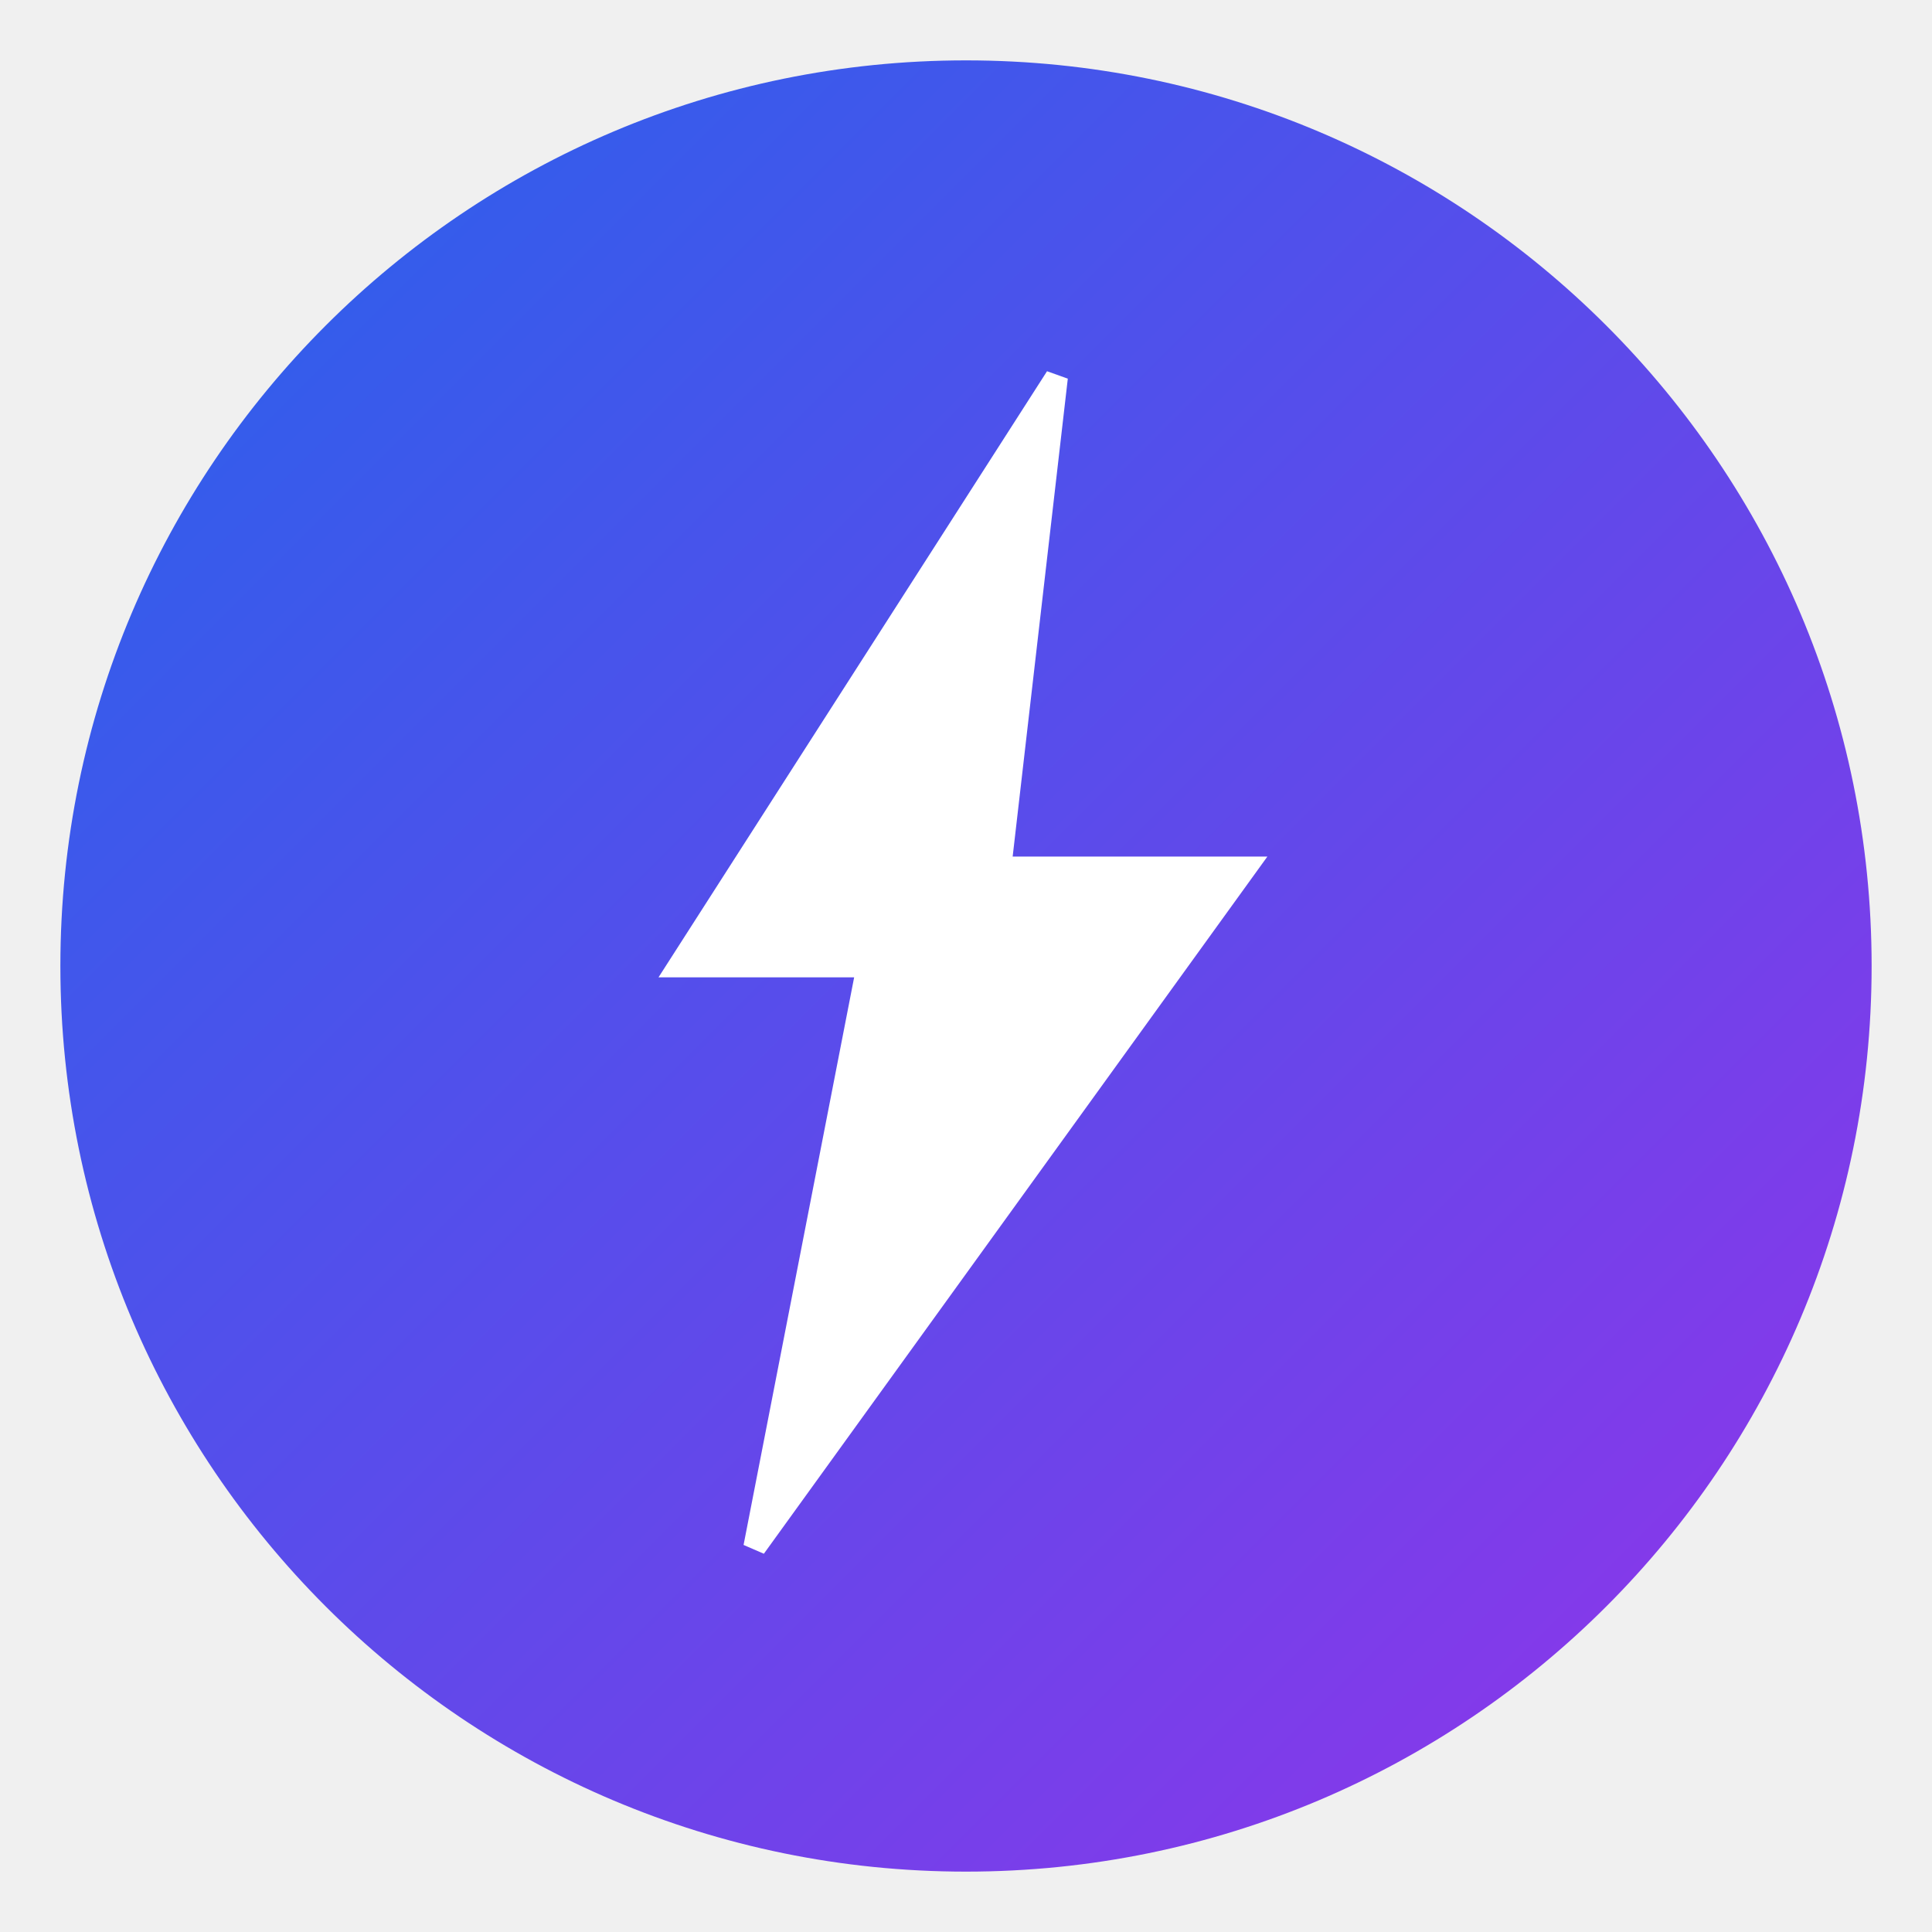
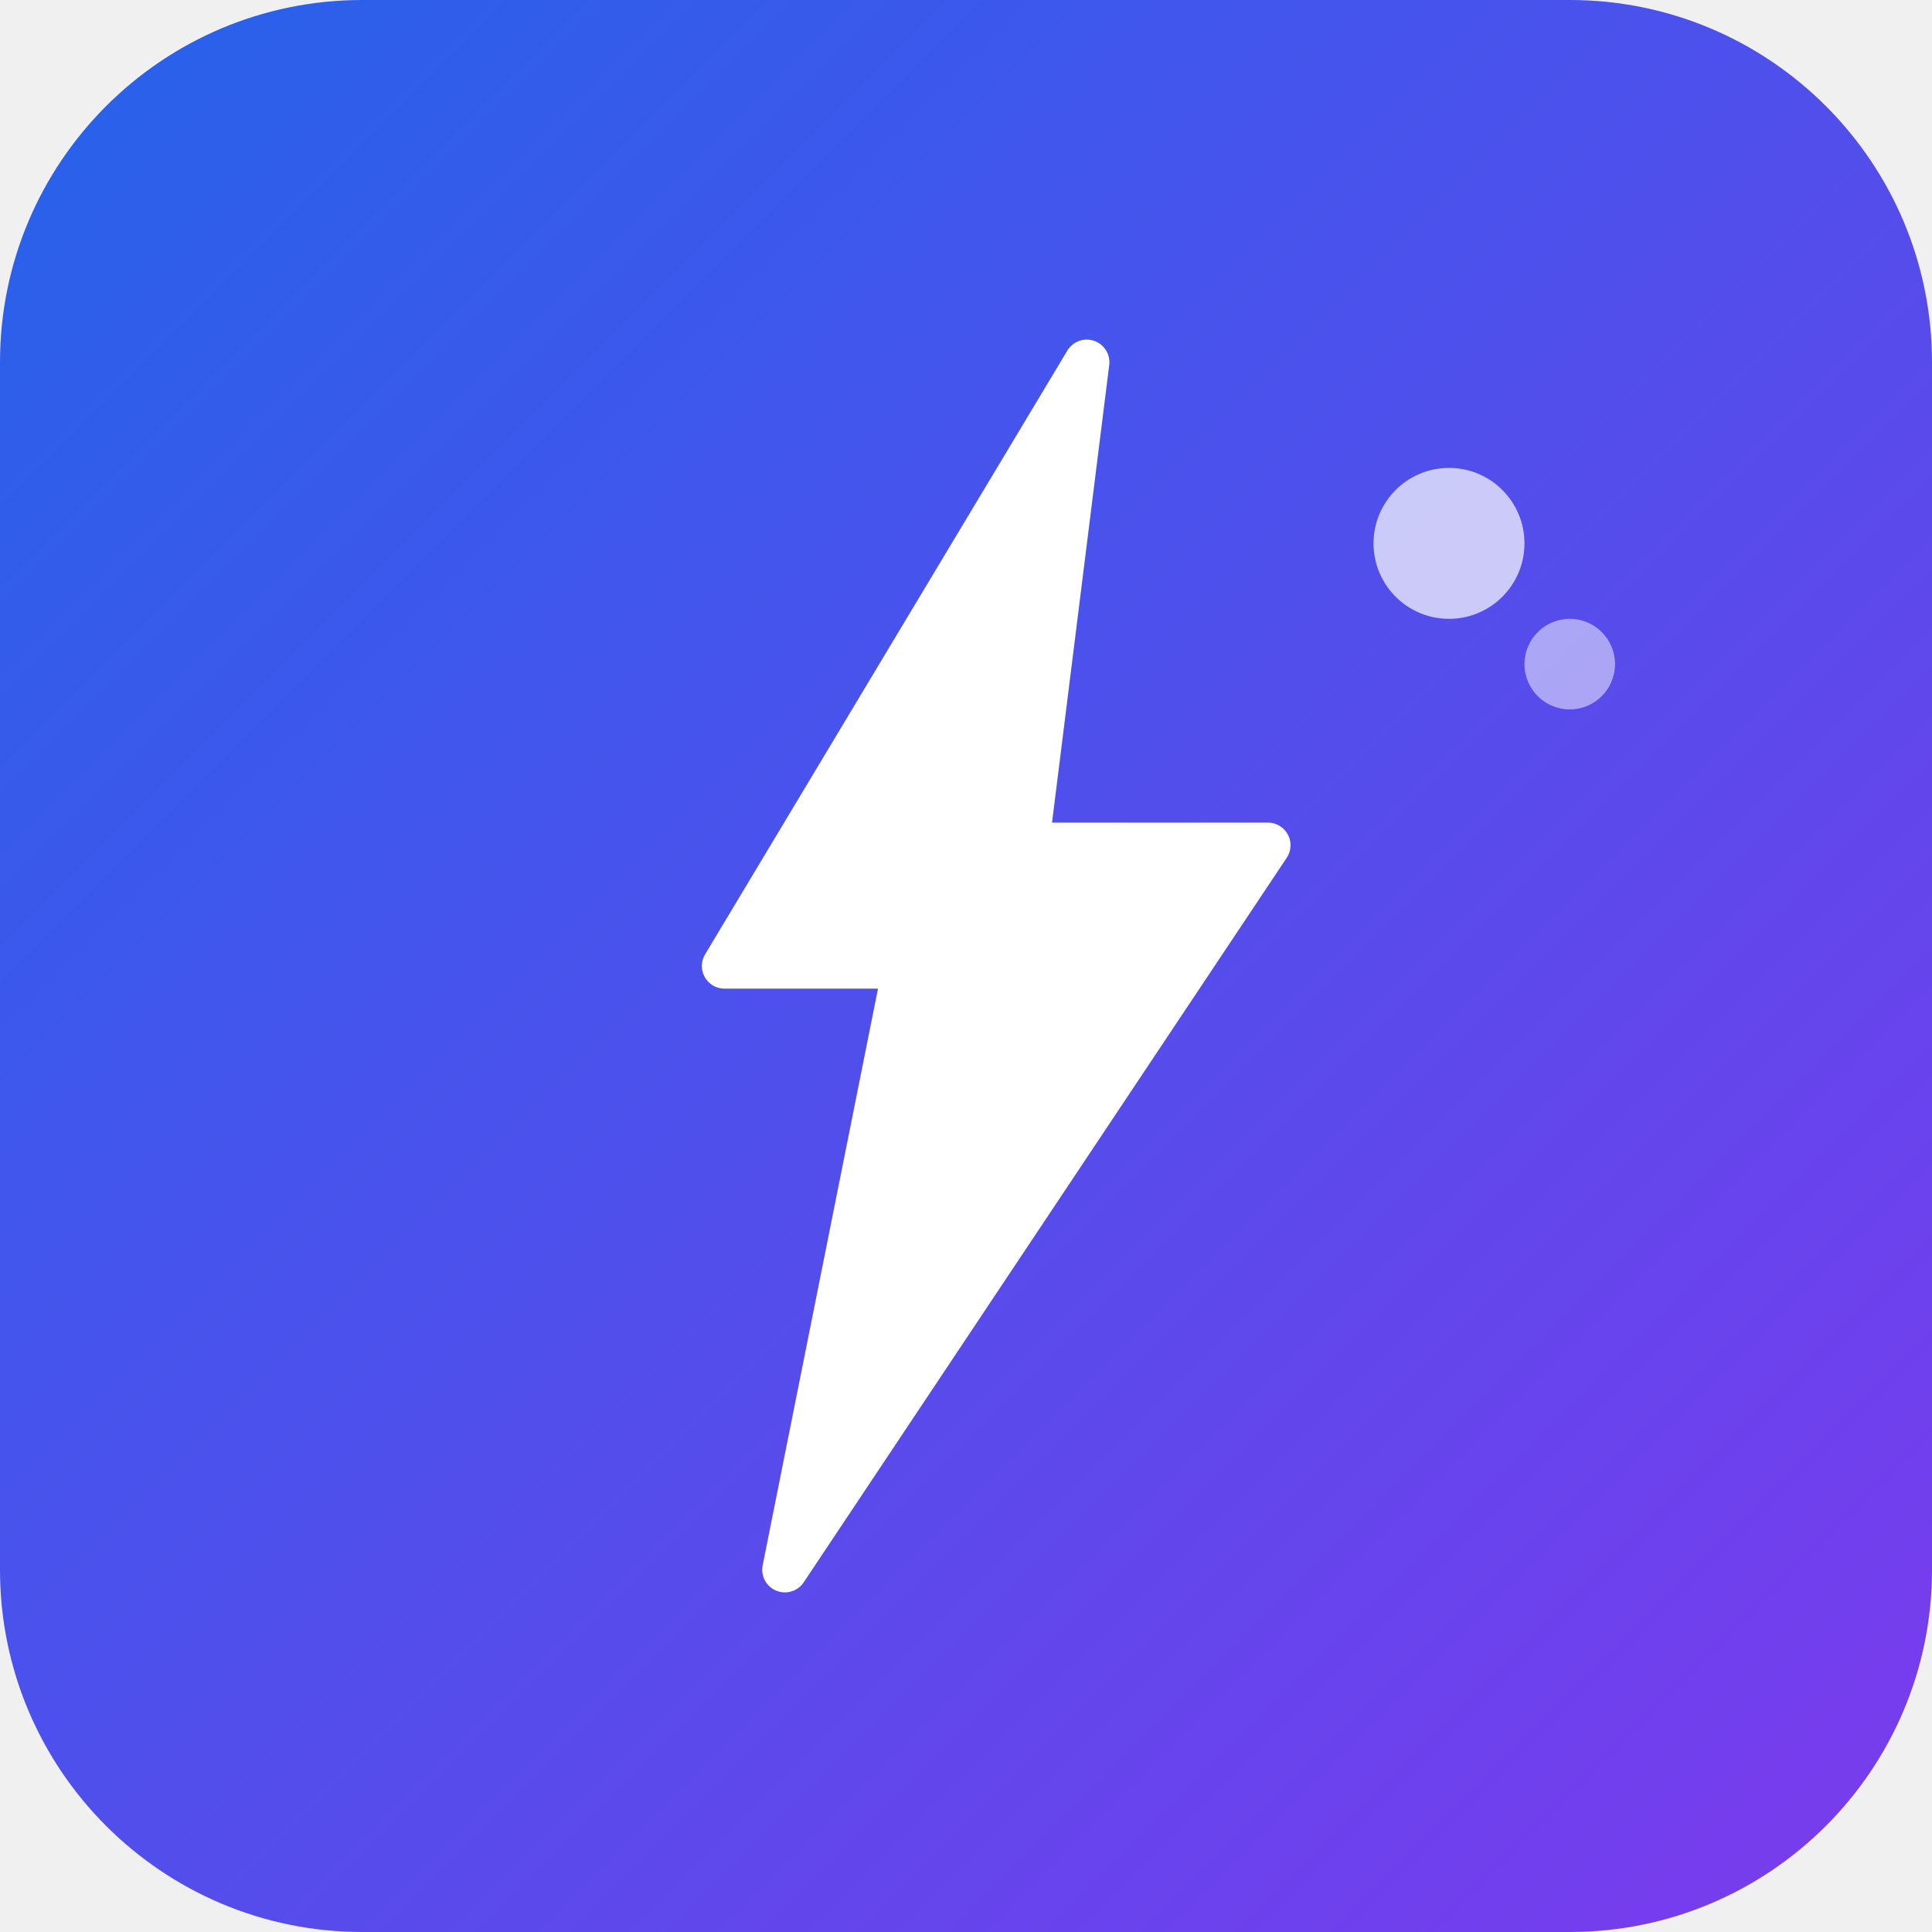
- <svg xmlns="http://www.w3.org/2000/svg" viewBox="0 0 512 512">
+ <svg xmlns="http://www.w3.org/2000/svg" viewBox="0 0 64 64">
  <defs>
-     <linearGradient id="grad" x1="0%" y1="0%" x2="100%" y2="100%">
+     <linearGradient id="bgGrad" x1="0%" y1="0%" x2="100%" y2="100%">
      <stop offset="0%" style="stop-color:#2563eb;stop-opacity:1" />
-       <stop offset="100%" style="stop-color:#9333ea;stop-opacity:1" />
+       <stop offset="100%" style="stop-color:#7c3aed;stop-opacity:1" />
    </linearGradient>
  </defs>
-   <circle cx="256" cy="256" r="240" fill="url(#grad)" />
-   <path d="M 280 100 L 180 256 L 230 256 L 200 410 L 330 230 L 265 230 Z" fill="white" stroke="white" stroke-width="6" />
+   <rect width="64" height="64" rx="12" fill="url(#bgGrad)" />
+   <path d="M 36 12 L 24 32 L 30 32 L 26 52 L 42 28 L 34 28 Z" fill="white" stroke="white" stroke-width="1.5" stroke-linejoin="round" />
+   <circle cx="48" cy="18" r="2.5" fill="white" opacity="0.7" />
+   <circle cx="52" cy="22" r="1.5" fill="white" opacity="0.5" />
</svg>
